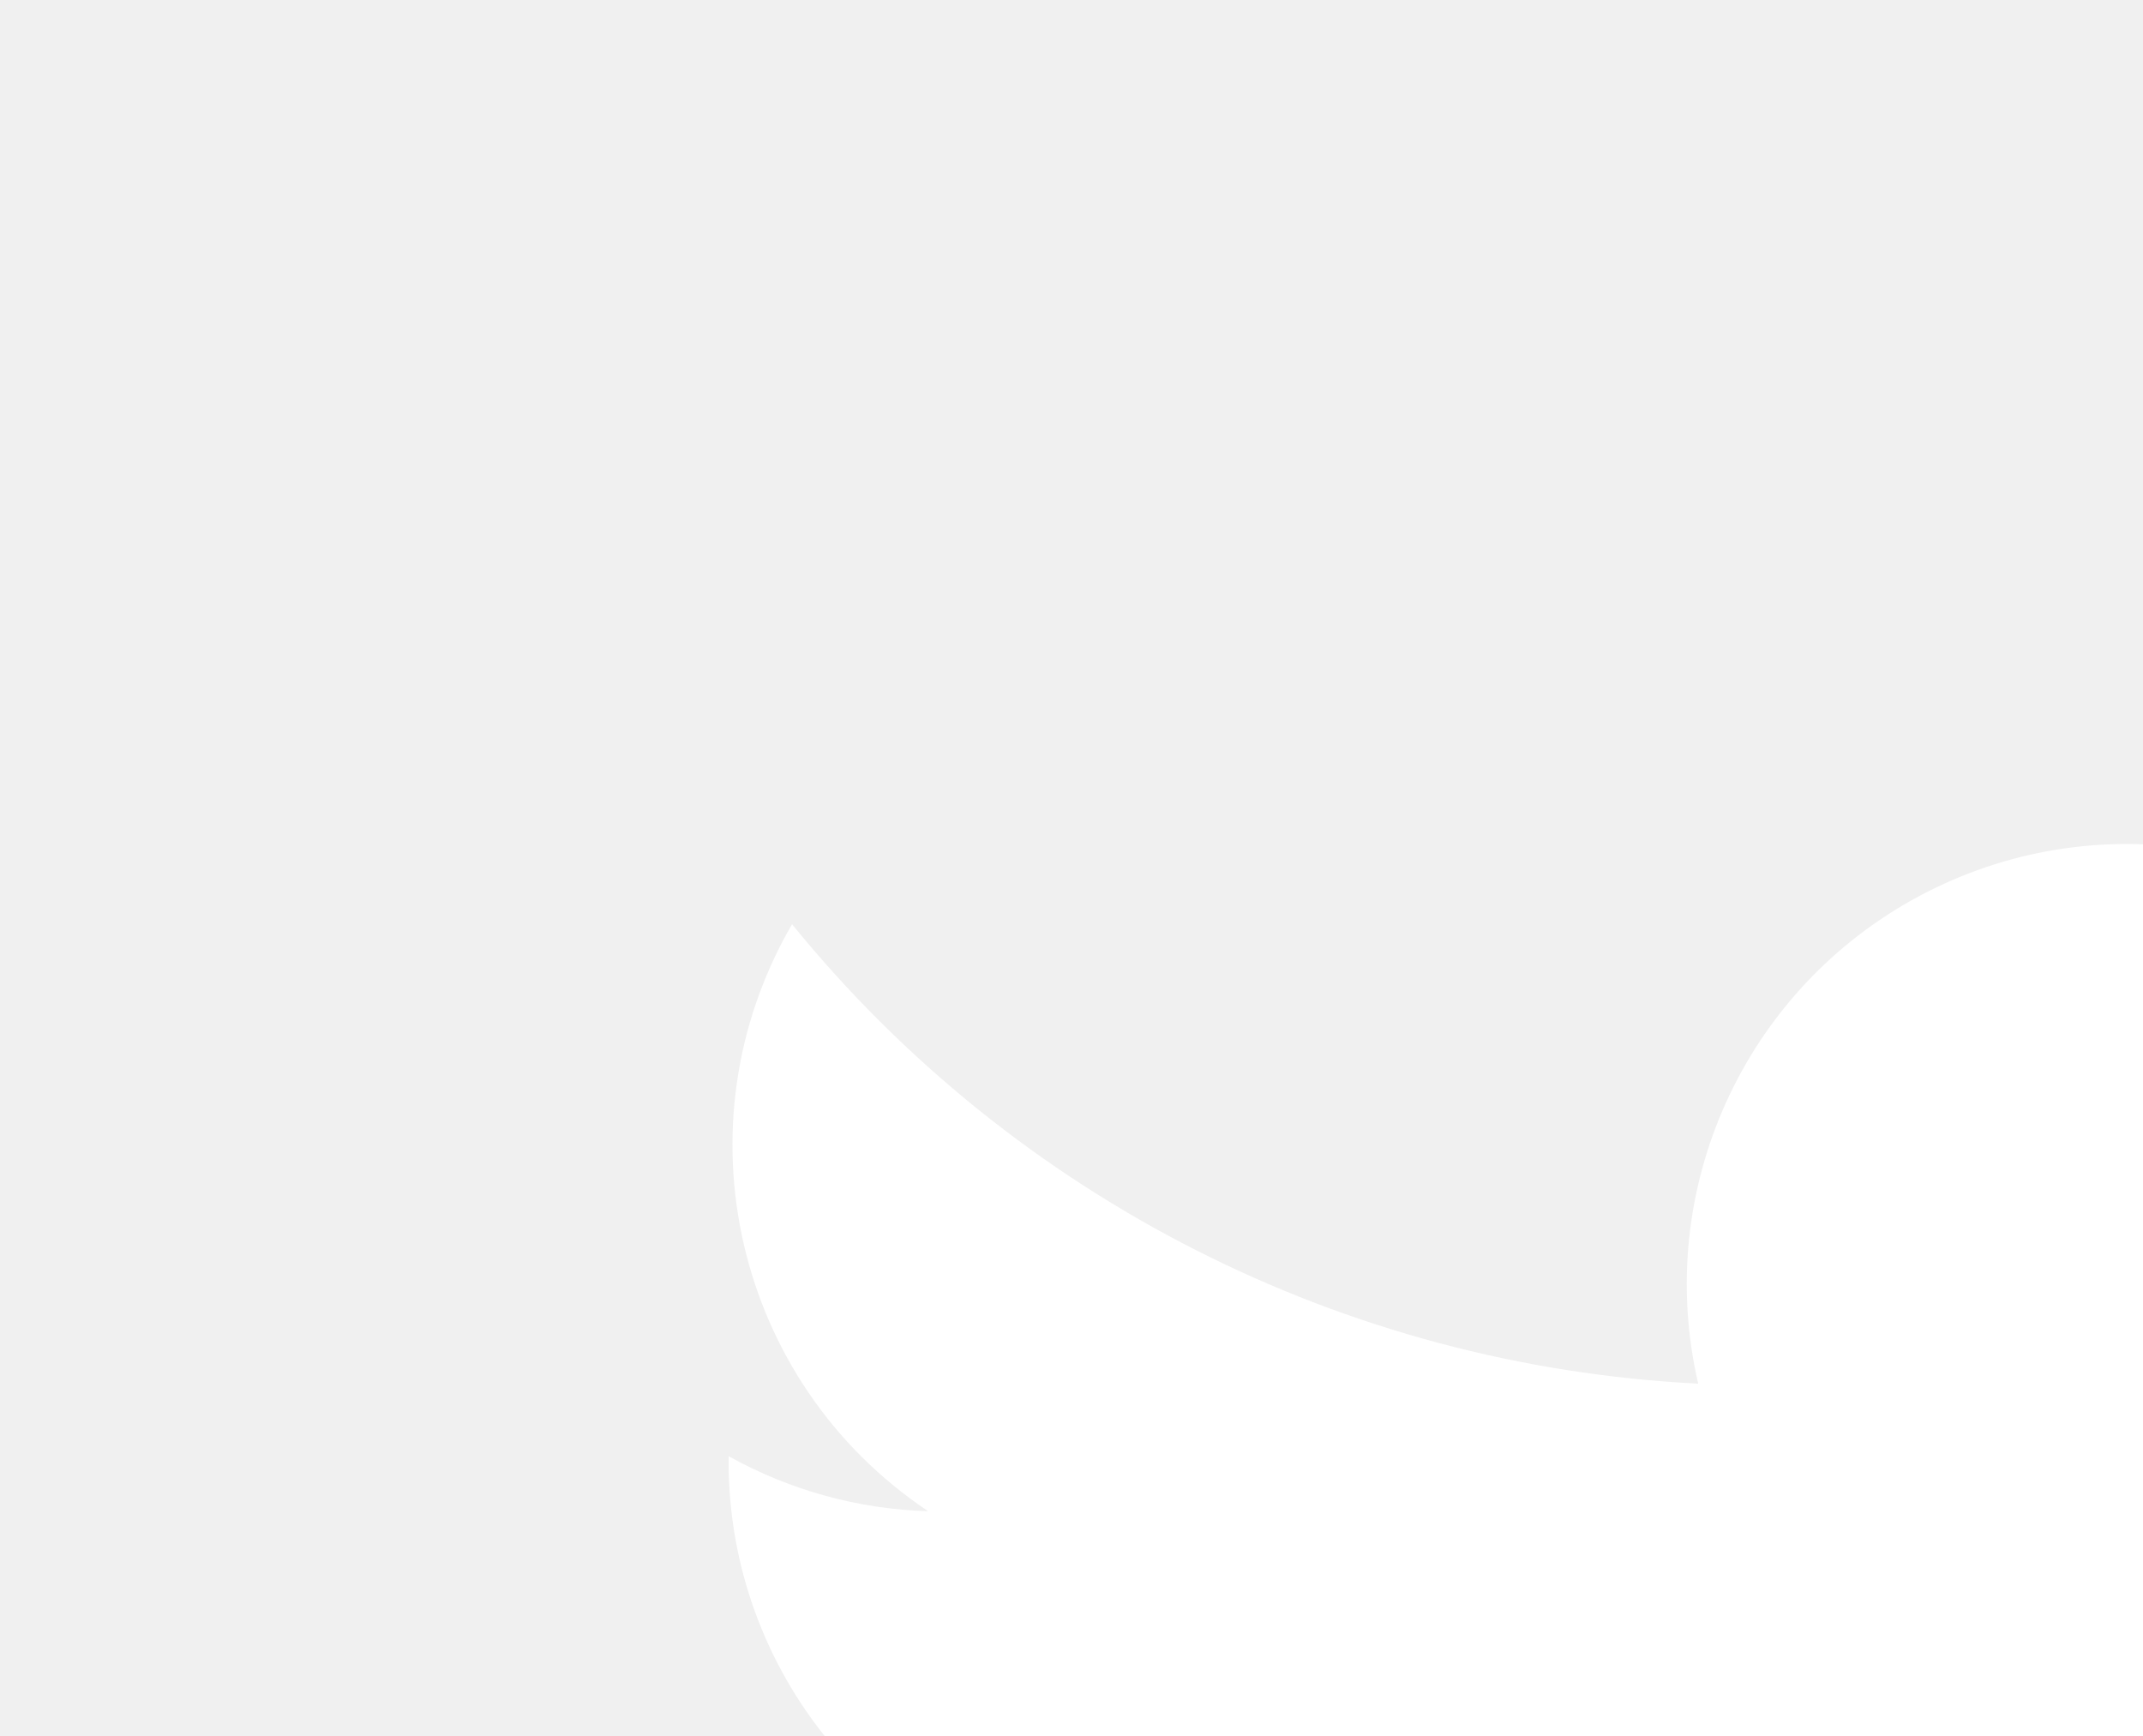
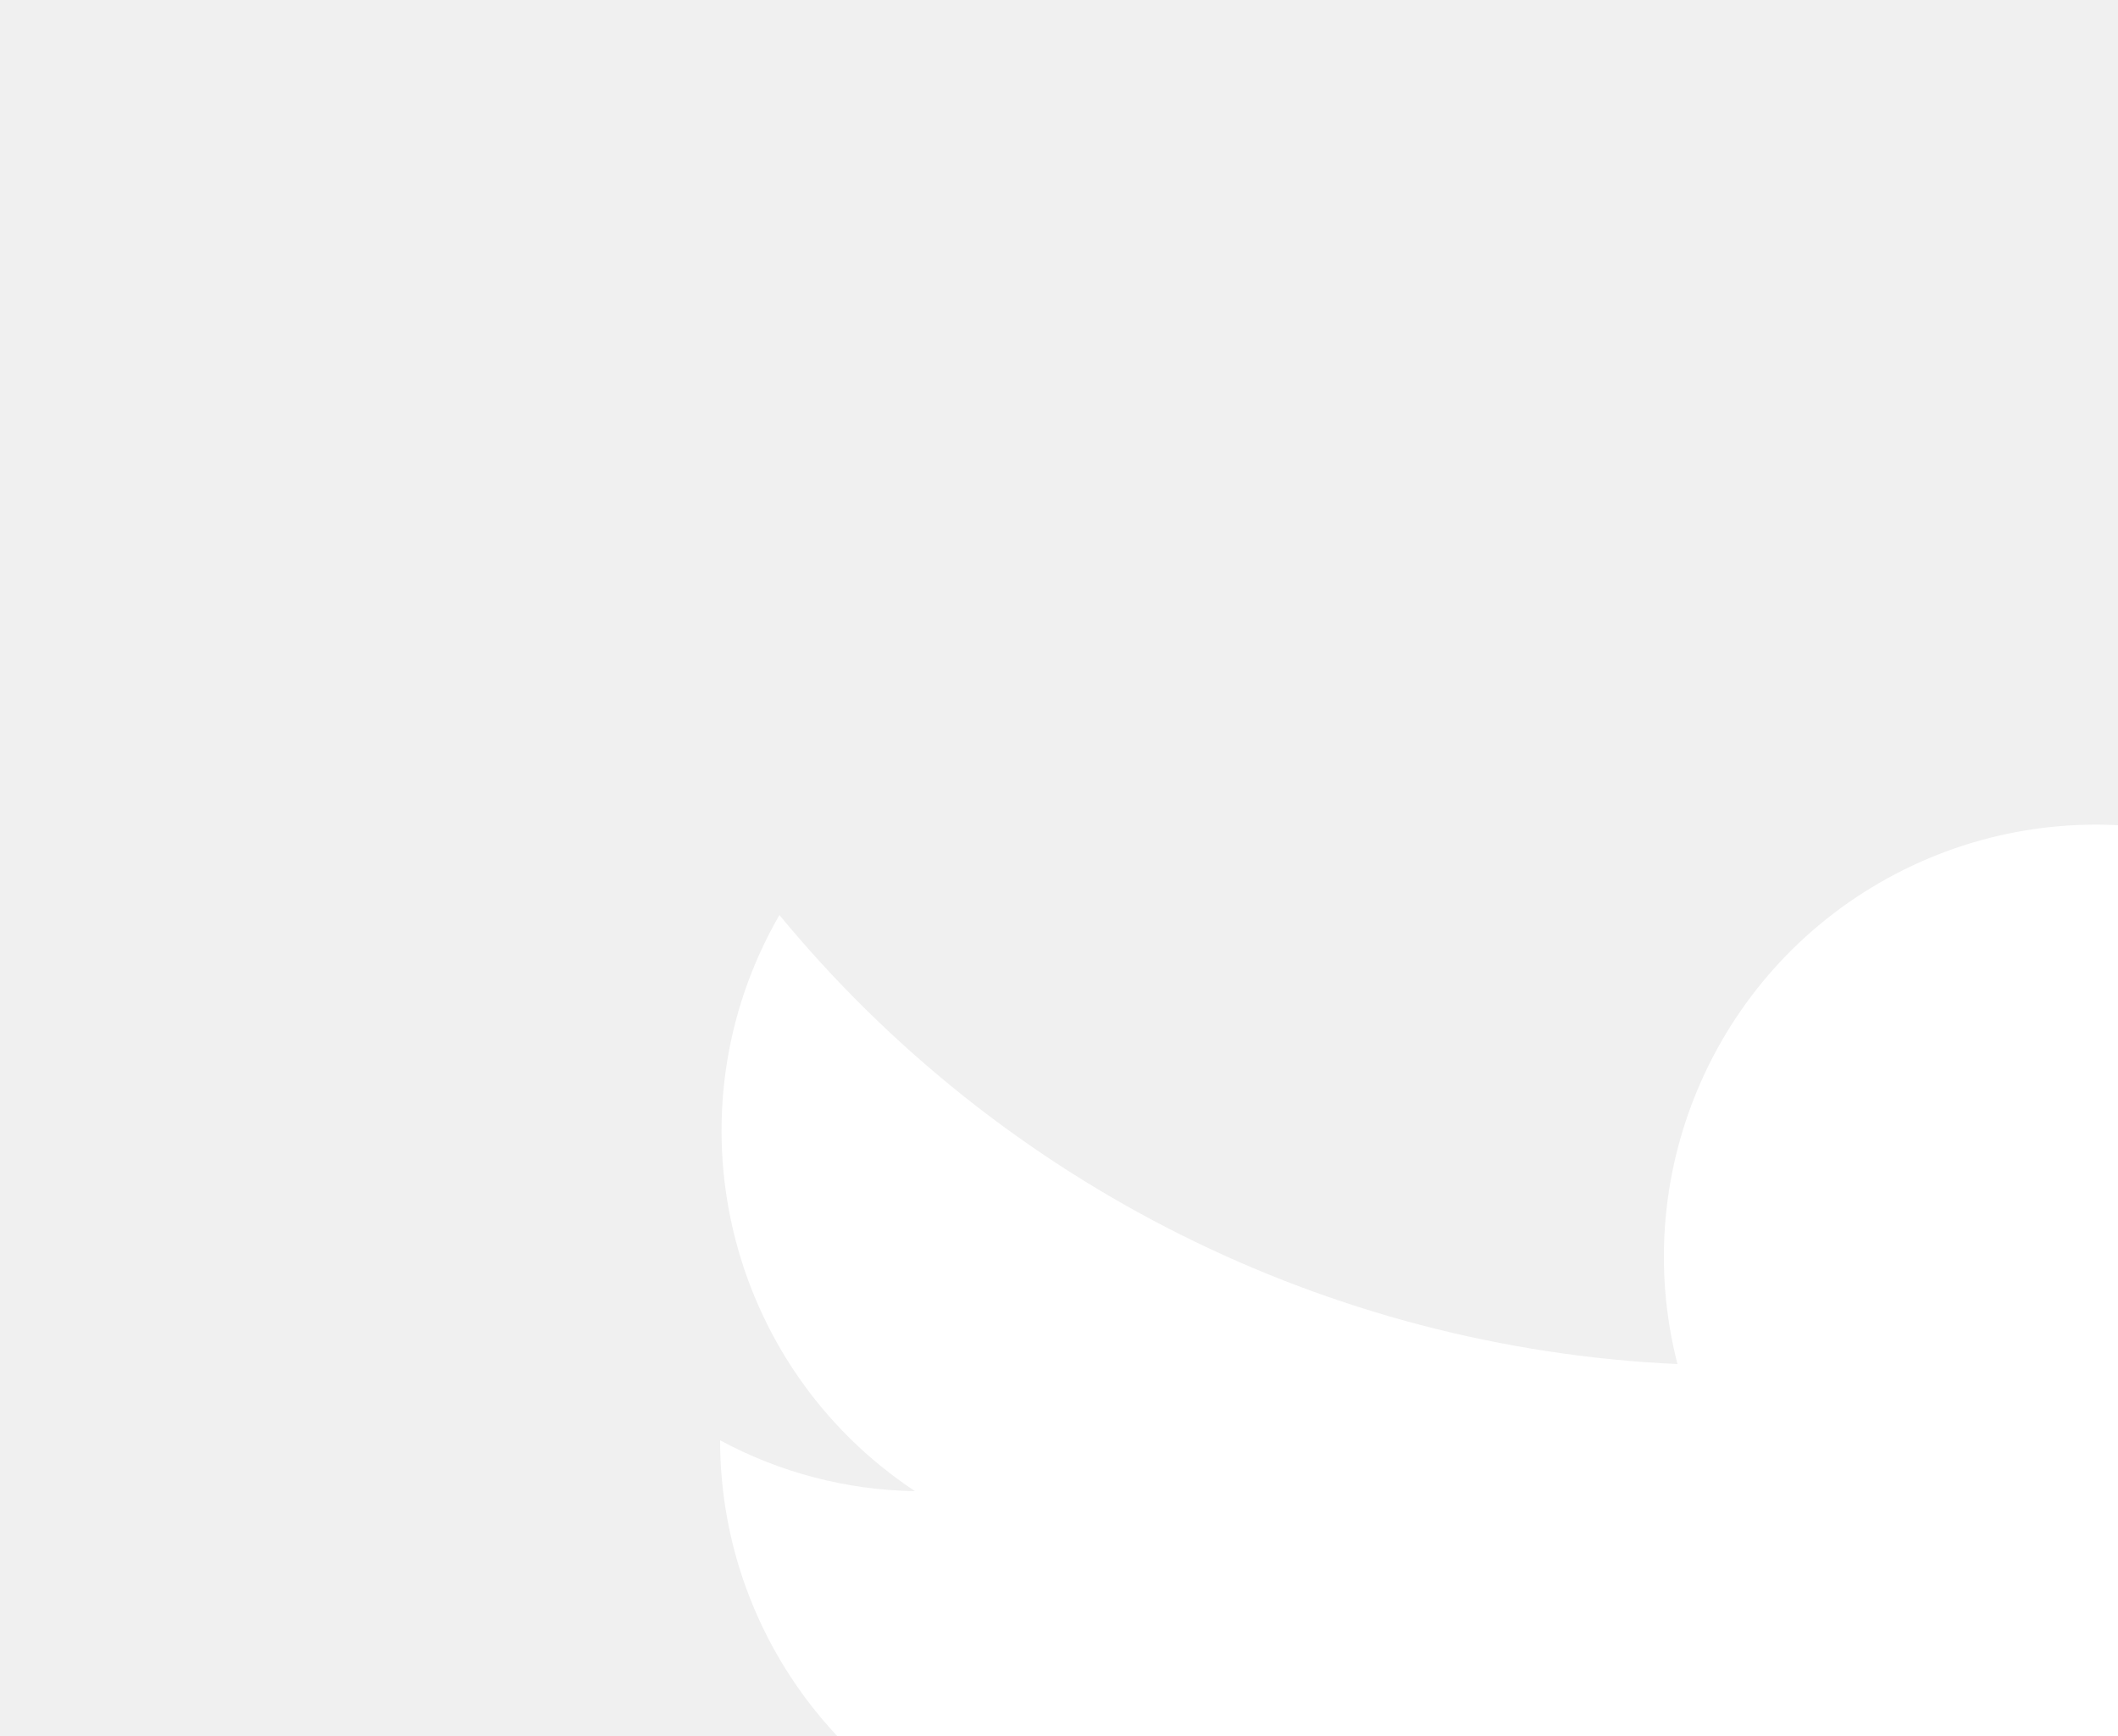
<svg xmlns="http://www.w3.org/2000/svg">
-   <path d="M15.362 30.159a14.5 14.5 0 0014.594-14.594c0-.222 0-.443-.015-.663a10.436 10.436 0 002.559-2.655 10.238 10.238 0 01-2.946.807 5.147 5.147 0 002.255-2.837 10.279 10.279 0 01-3.257 1.245 5.134 5.134 0 00-8.741 4.678A14.562 14.562 0 019.24 10.781a5.133 5.133 0 001.588 6.847 5.091 5.091 0 01-2.328-.642v.065a5.131 5.131 0 004.115 5.028 5.121 5.121 0 01-2.316.088 5.135 5.135 0 004.792 3.562 10.292 10.292 0 01-6.37 2.2 10.441 10.441 0 01-1.221-.074 14.521 14.521 0 007.862 2.3" fill="#fff" />
+   <path fill="#fff" d="M15.4 30.2A14.5 14.5 0 0 0 30 15.6v-.7a10.4 10.4 0 0 0 2.5-2.7 10.2 10.2 0 0 1-3 .9 5.1 5.1 0 0 0 2.3-2.9 10.3 10.3 0 0 1-3.2 1.3 5.1 5.1 0 0 0-8.8 4.6 14.6 14.6 0 0 1-10.6-5.3 5.1 5.1 0 0 0 1.6 6.8 5 5 0 0 1-2.3-.6 5.1 5.1 0 0 0 4.1 5 5.1 5.1 0 0 1-2.3.2 5.1 5.1 0 0 0 4.8 3.5A10.3 10.3 0 0 1 8.7 28a10.4 10.4 0 0 1-1.2 0 14.5 14.5 0 0 0 7.9 2.3" />
</svg>
